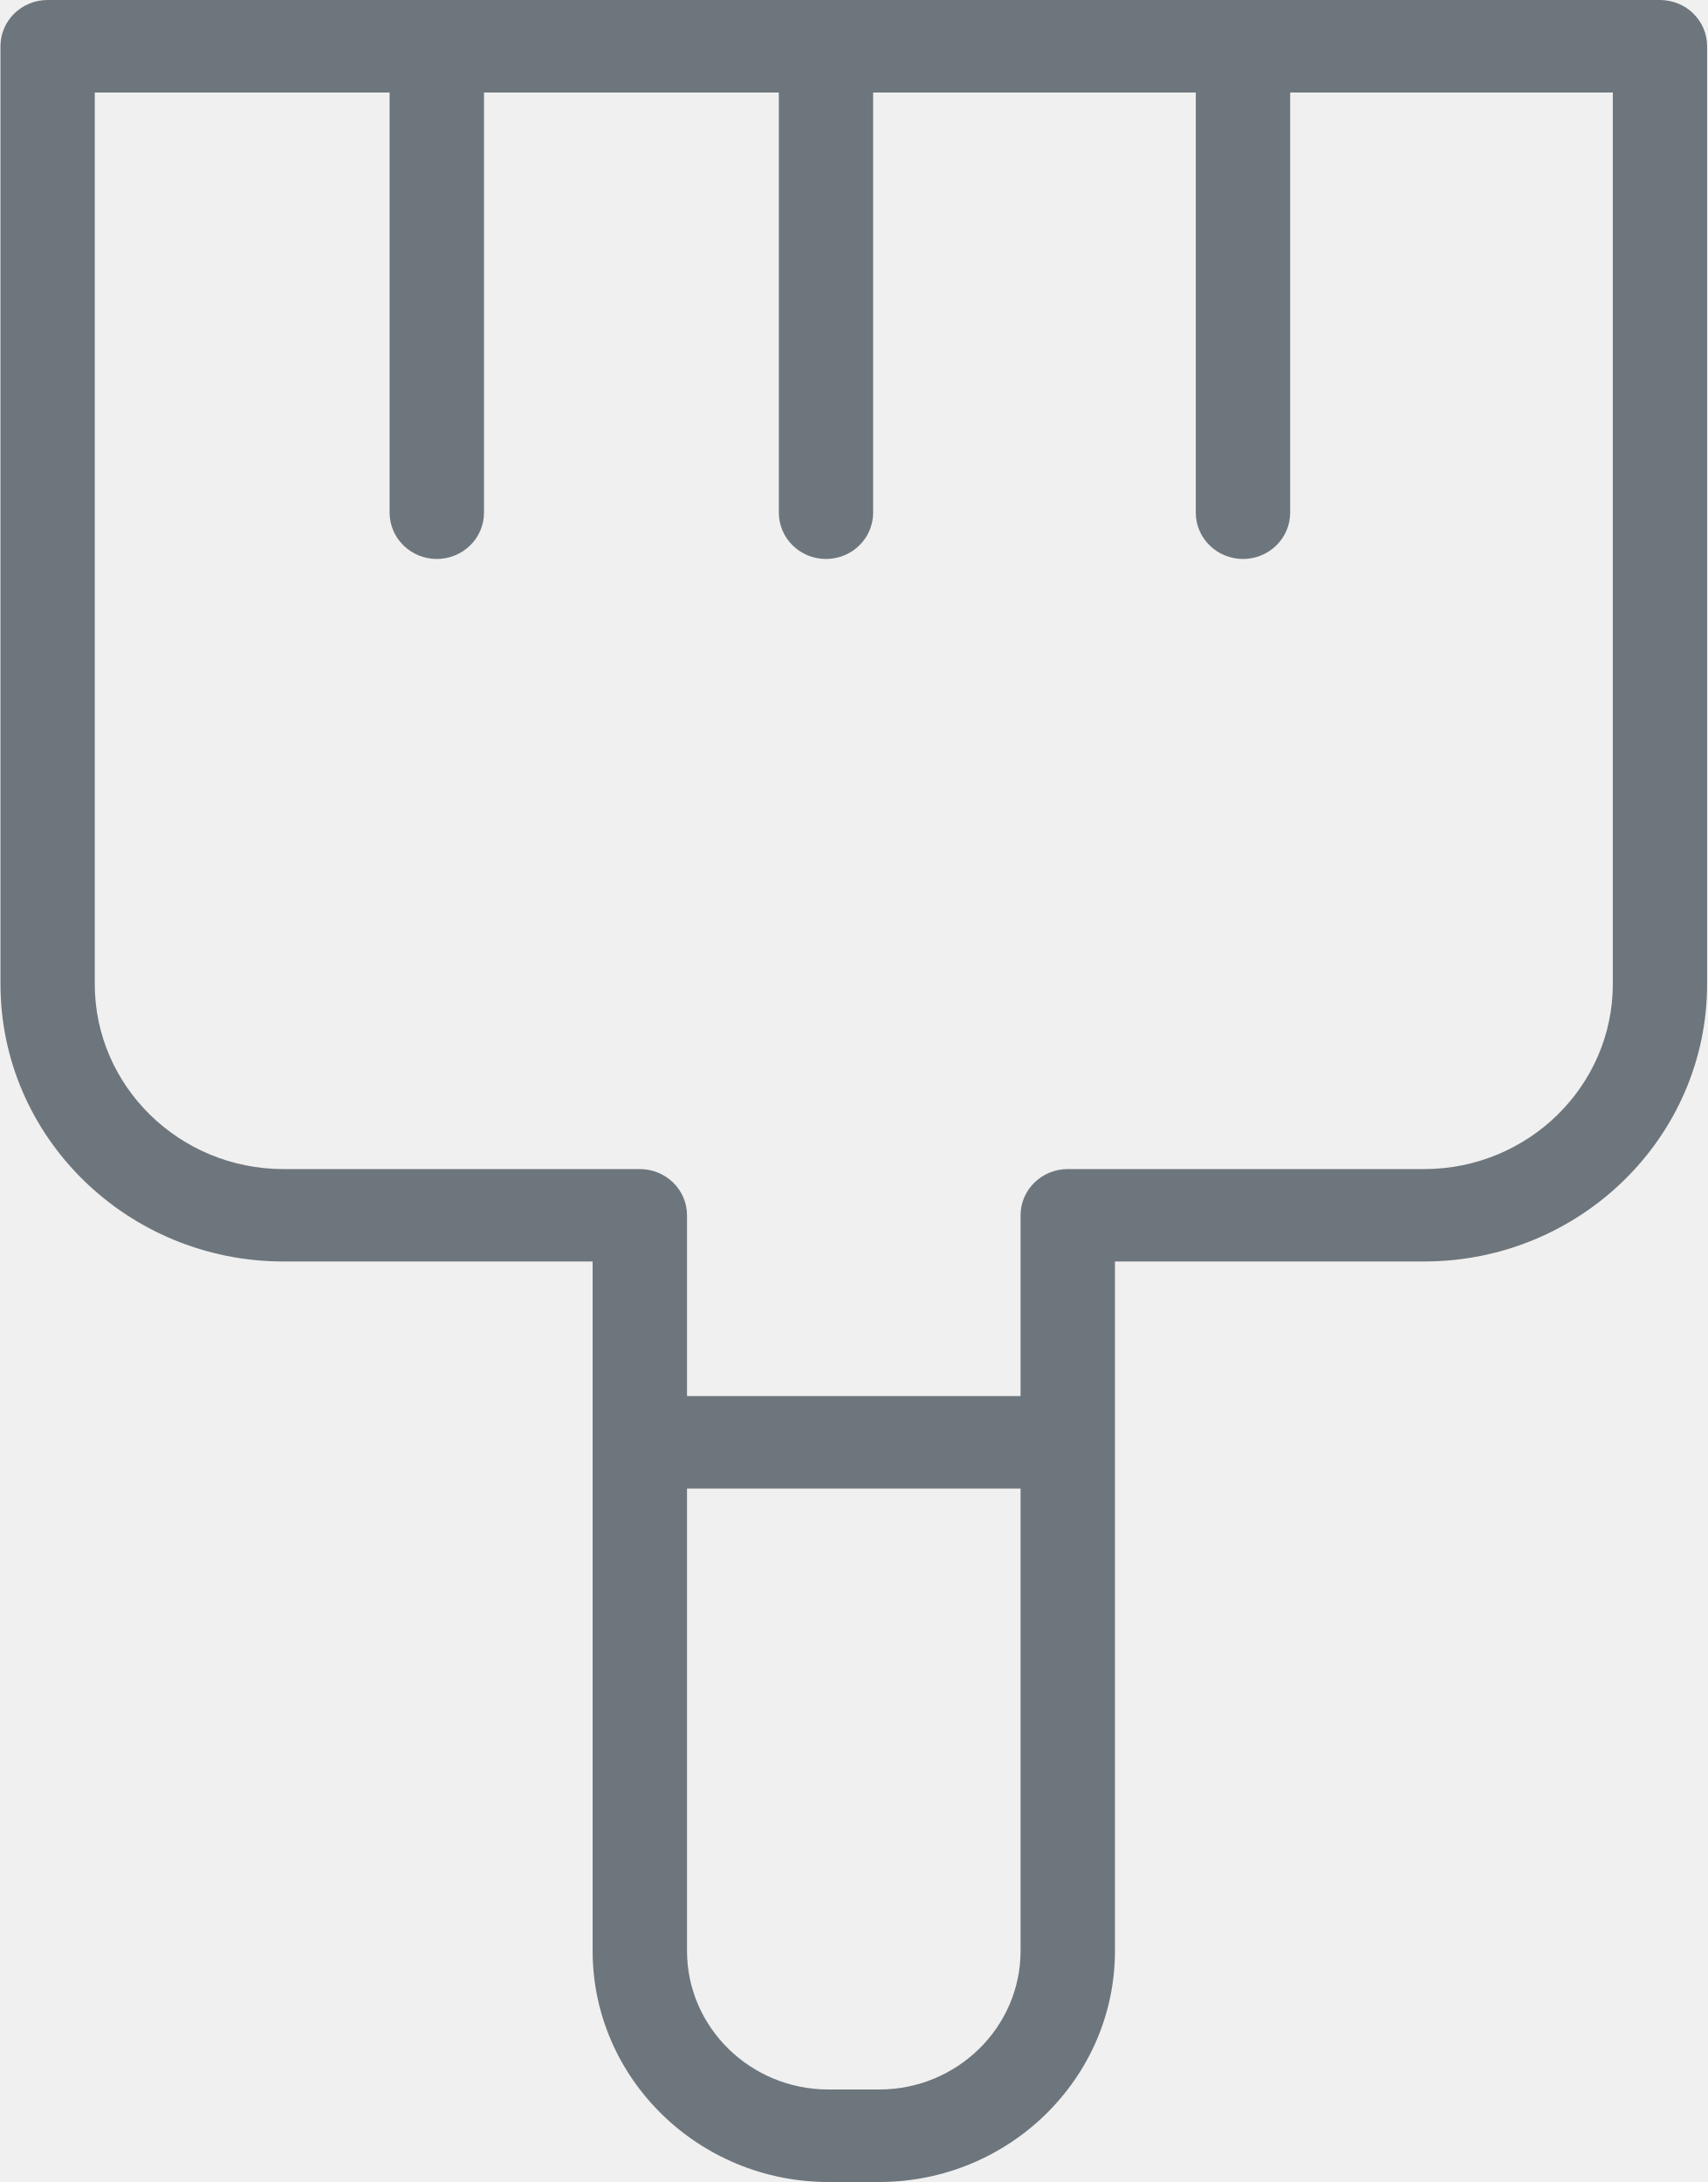
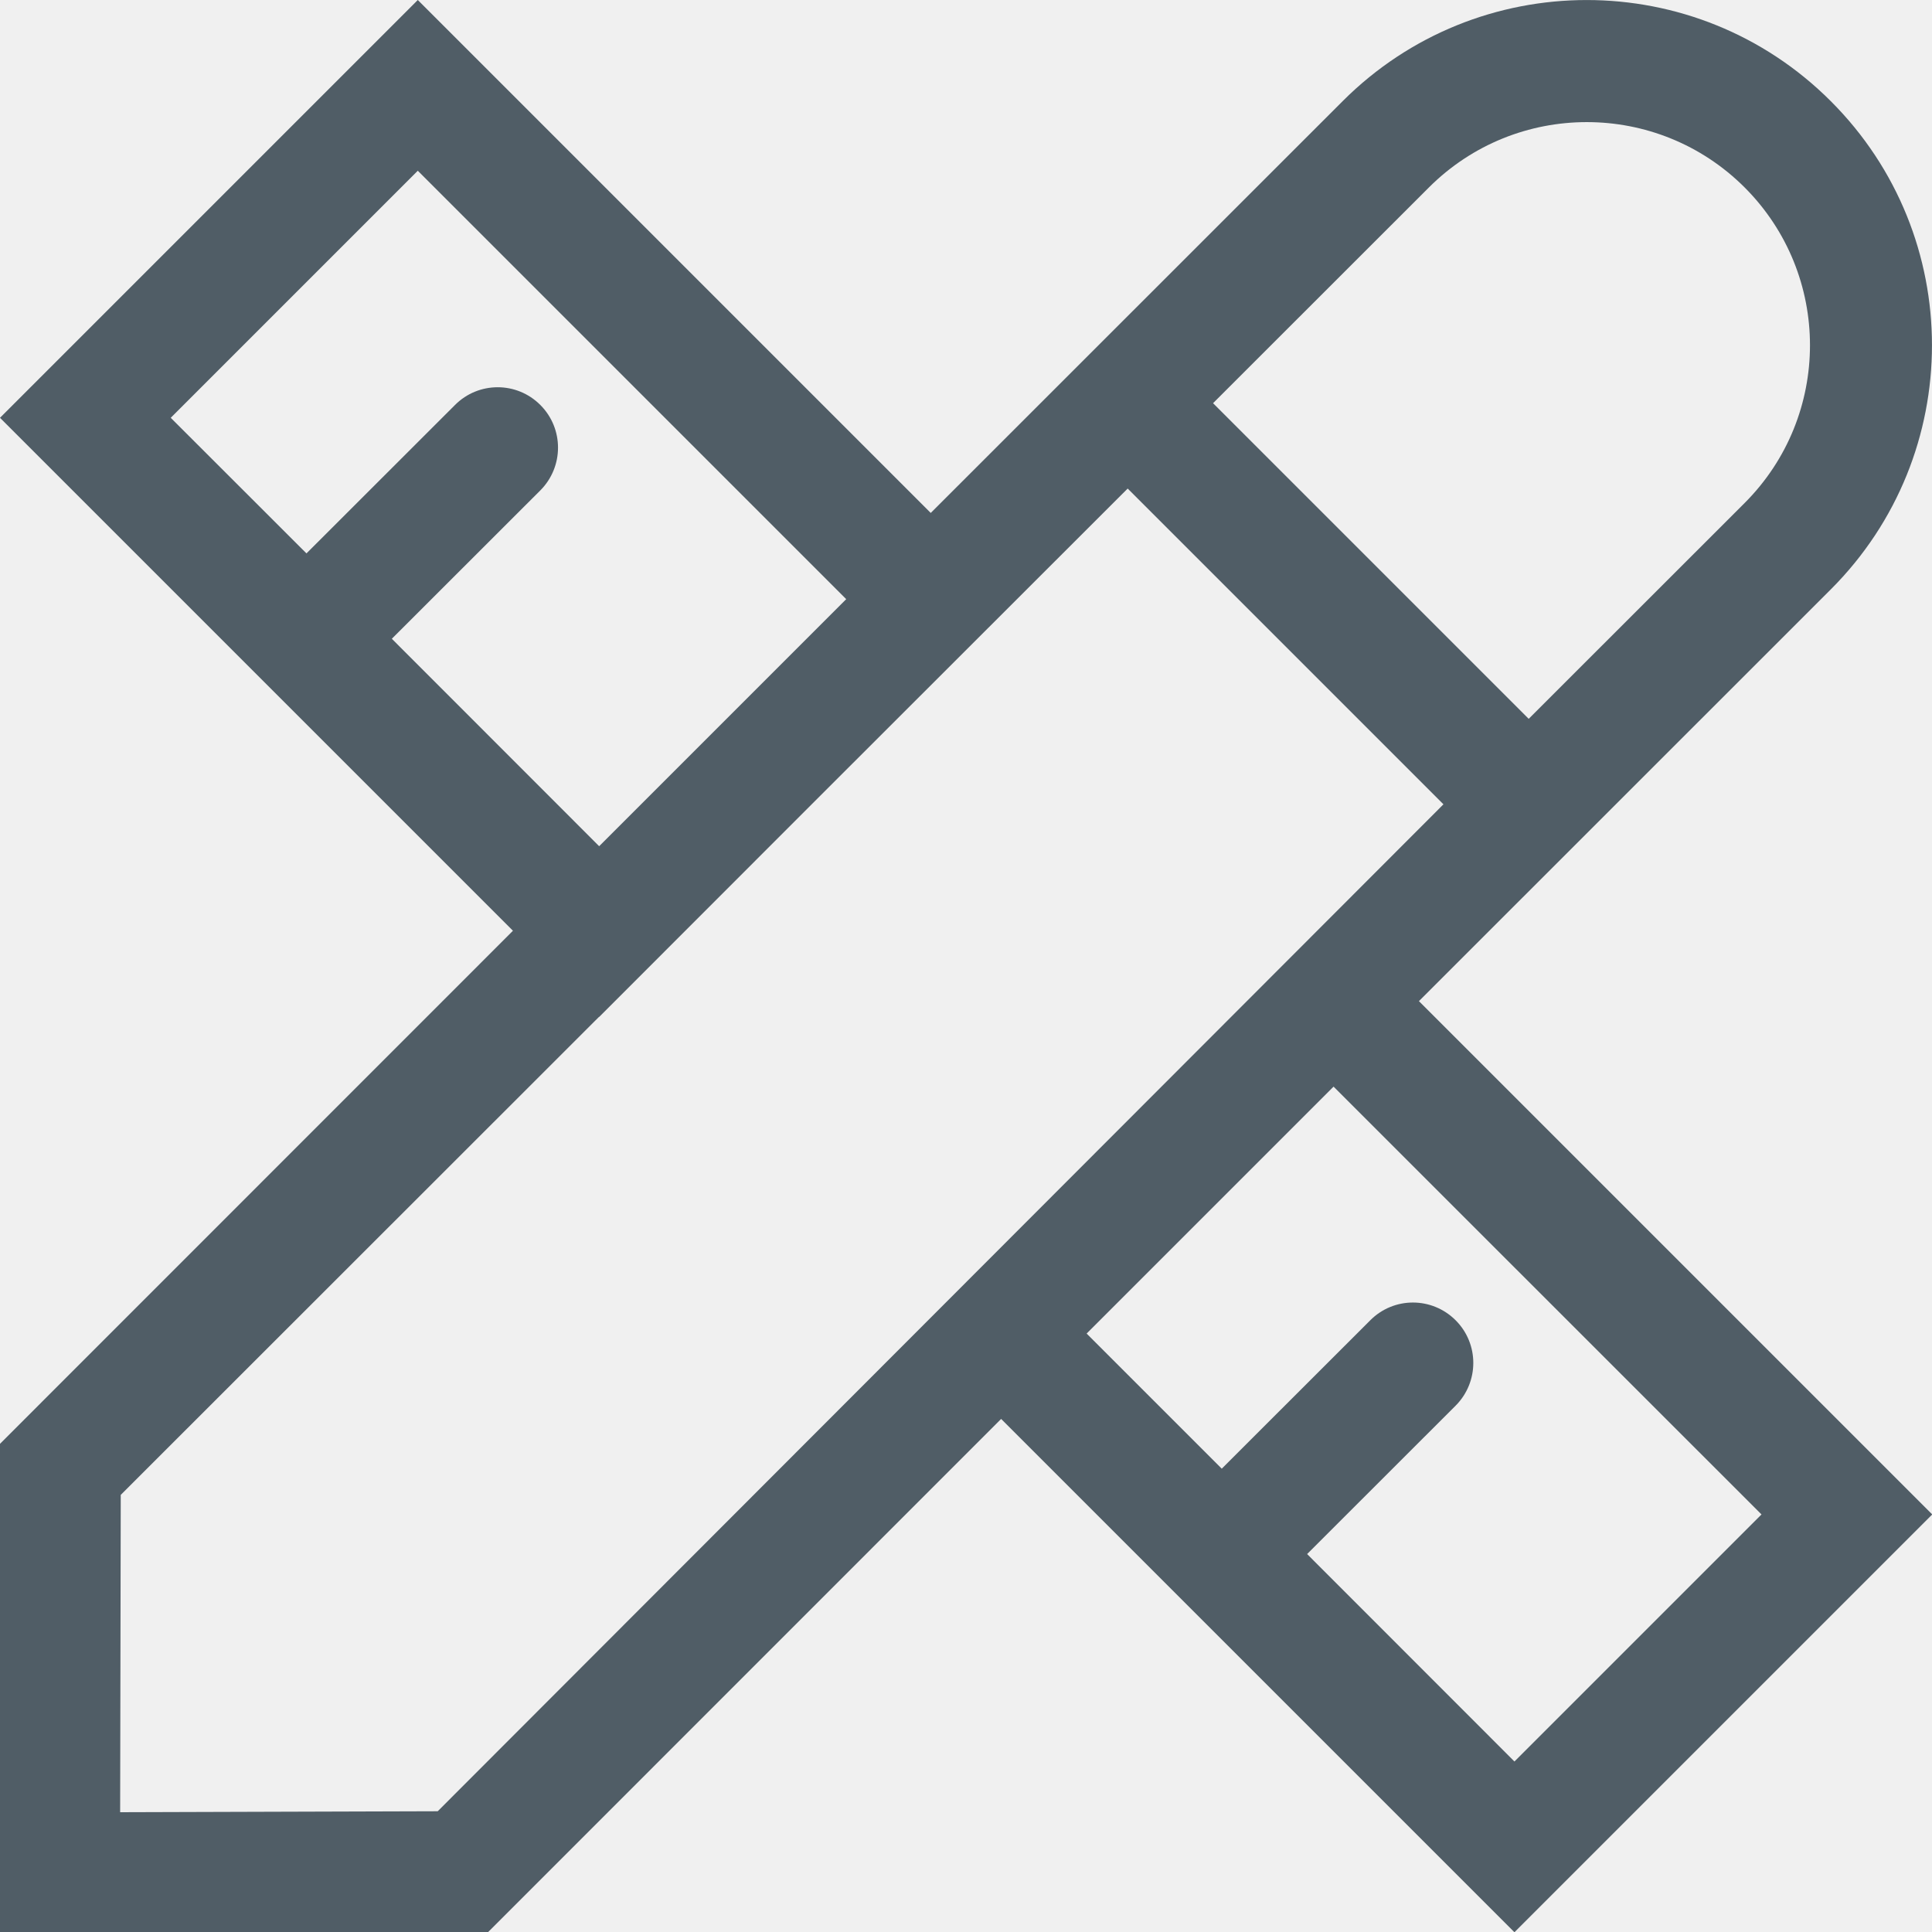
- <svg xmlns="http://www.w3.org/2000/svg" width="18px" height="23px" viewBox="0 0 18 23" version="1.1">
-   <g id="icon_menu_style" stroke="none" stroke-width="1" fill="none" fill-rule="evenodd">
-     <g fill="#6E767D" fill-rule="nonzero" id="noun_paint_1835007">
-       <g>
-         <path d="M17.498,0 L0.502,0 C0.227,0 0.005,0.218 0.005,0.487 L0.005,8.815 L0.005,10.373 C0.005,11.986 1.343,13.297 2.988,13.297 L6.247,13.297 L6.247,20.564 C6.247,21.907 7.363,23 8.733,23 L9.267,23 C10.637,23 11.753,21.907 11.753,20.564 L11.753,13.297 L15.012,13.297 C16.657,13.297 17.995,11.986 17.995,10.373 L17.995,8.815 L17.995,0.487 C17.995,0.218 17.773,0 17.498,0 Z M9.267,22.025 L8.733,22.025 C7.911,22.025 7.242,21.37 7.242,20.564 L7.242,15.691 L10.758,15.691 L10.758,20.564 C10.758,21.37 10.089,22.025 9.267,22.025 Z M17.001,10.373 C17.001,11.448 16.109,12.323 15.012,12.323 L11.255,12.323 C10.981,12.323 10.758,12.541 10.758,12.81 L10.758,14.716 L7.242,14.716 L7.242,12.81 C7.242,12.541 7.019,12.323 6.745,12.323 L2.988,12.323 C1.891,12.323 0.999,11.448 0.999,10.373 L0.999,8.815 L0.999,0.975 L4.107,0.975 L4.107,5.404 C4.107,5.673 4.33,5.892 4.604,5.892 C4.879,5.892 5.102,5.673 5.102,5.404 L5.102,0.975 L8.21,0.975 L8.21,5.404 C8.21,5.673 8.432,5.892 8.707,5.892 C8.982,5.892 9.204,5.673 9.204,5.404 L9.204,0.975 L12.605,0.975 L12.605,5.404 C12.605,5.673 12.828,5.892 13.103,5.892 C13.377,5.892 13.6,5.673 13.6,5.404 L13.6,0.975 L17.001,0.975 L17.001,8.815 L17.001,10.373 L17.001,10.373 Z" id="Shape" />
-       </g>
-     </g>
+ <svg xmlns="http://www.w3.org/2000/svg" width="16" height="16" viewBox="0 0 16 16" fill="none">
+   <g clip-path="url(#clip0_1003:48928)">
+     <path d="M12.542 14.588L10.825 12.87L12.055 11.641C12.25 11.445 12.25 11.129 12.055 10.934C11.859 10.738 11.543 10.738 11.348 10.934L10.118 12.163L8.999 11.044L11.044 8.999L14.588 12.542L12.542 14.588ZM3.625 15L0.995 15.008L1 12.38L4.961 8.421L4.962 8.422L6.722 6.661L9.339 4.046L11.954 6.661L3.625 15ZM3.245 5.29L4.475 4.061C4.67 3.865 4.67 3.549 4.475 3.354C4.28 3.158 3.963 3.158 3.768 3.354L2.538 4.583L1.414 3.46L3.46 1.414L7.008 4.962L4.962 7.008L3.245 5.29ZM11.834 1.552C12.556 0.831 13.726 0.831 14.448 1.552C15.17 2.274 15.17 3.444 14.448 4.166L12.66 5.953L10.046 3.339L11.834 1.552ZM11.751 8.291L15.162 4.881C16.279 3.764 16.279 1.954 15.162 0.838C14.046 -0.279 12.235 -0.279 11.119 0.838L7.708 4.248L3.46 0L0 3.46L4.248 7.708L0 11.957V16H4.043L8.291 11.751L12.542 16.002L16.002 12.542L11.751 8.291Z" fill="#505D66" />
  </g>
+   <defs>
+     <clipPath id="clip0_1003:48928">
+       <rect width="16" height="16" fill="white" />
+     </clipPath>
+   </defs>
</svg>
